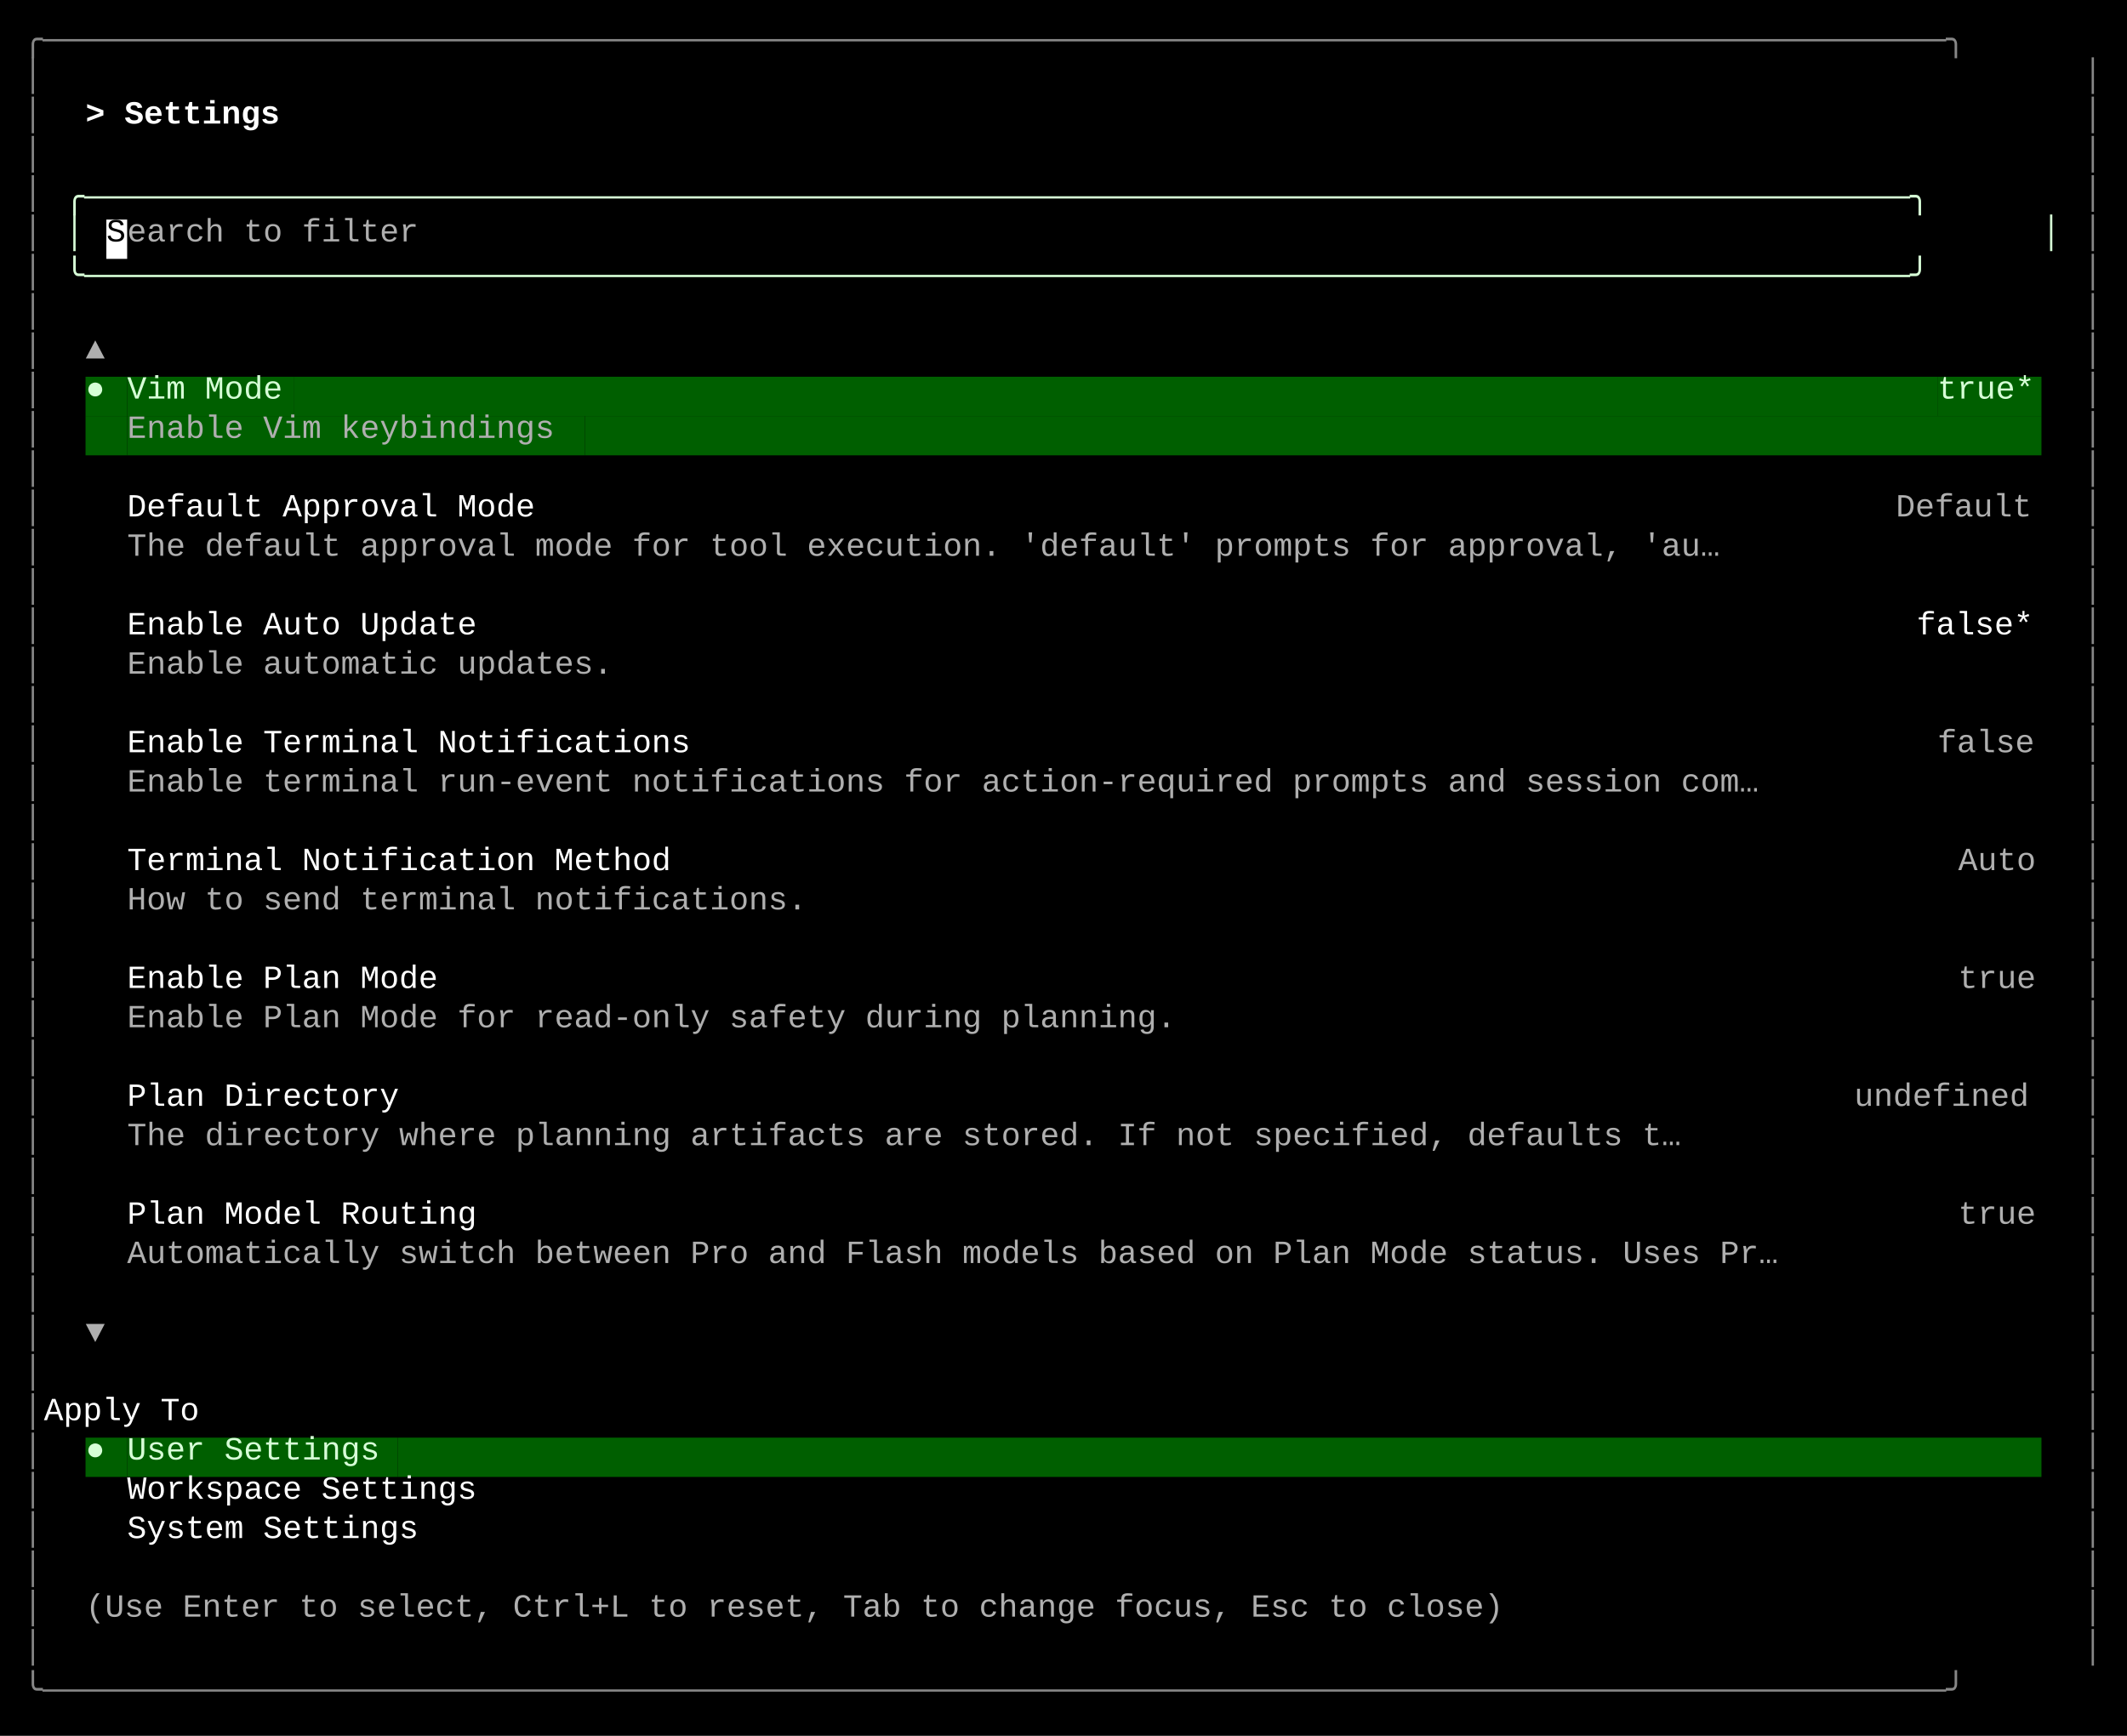
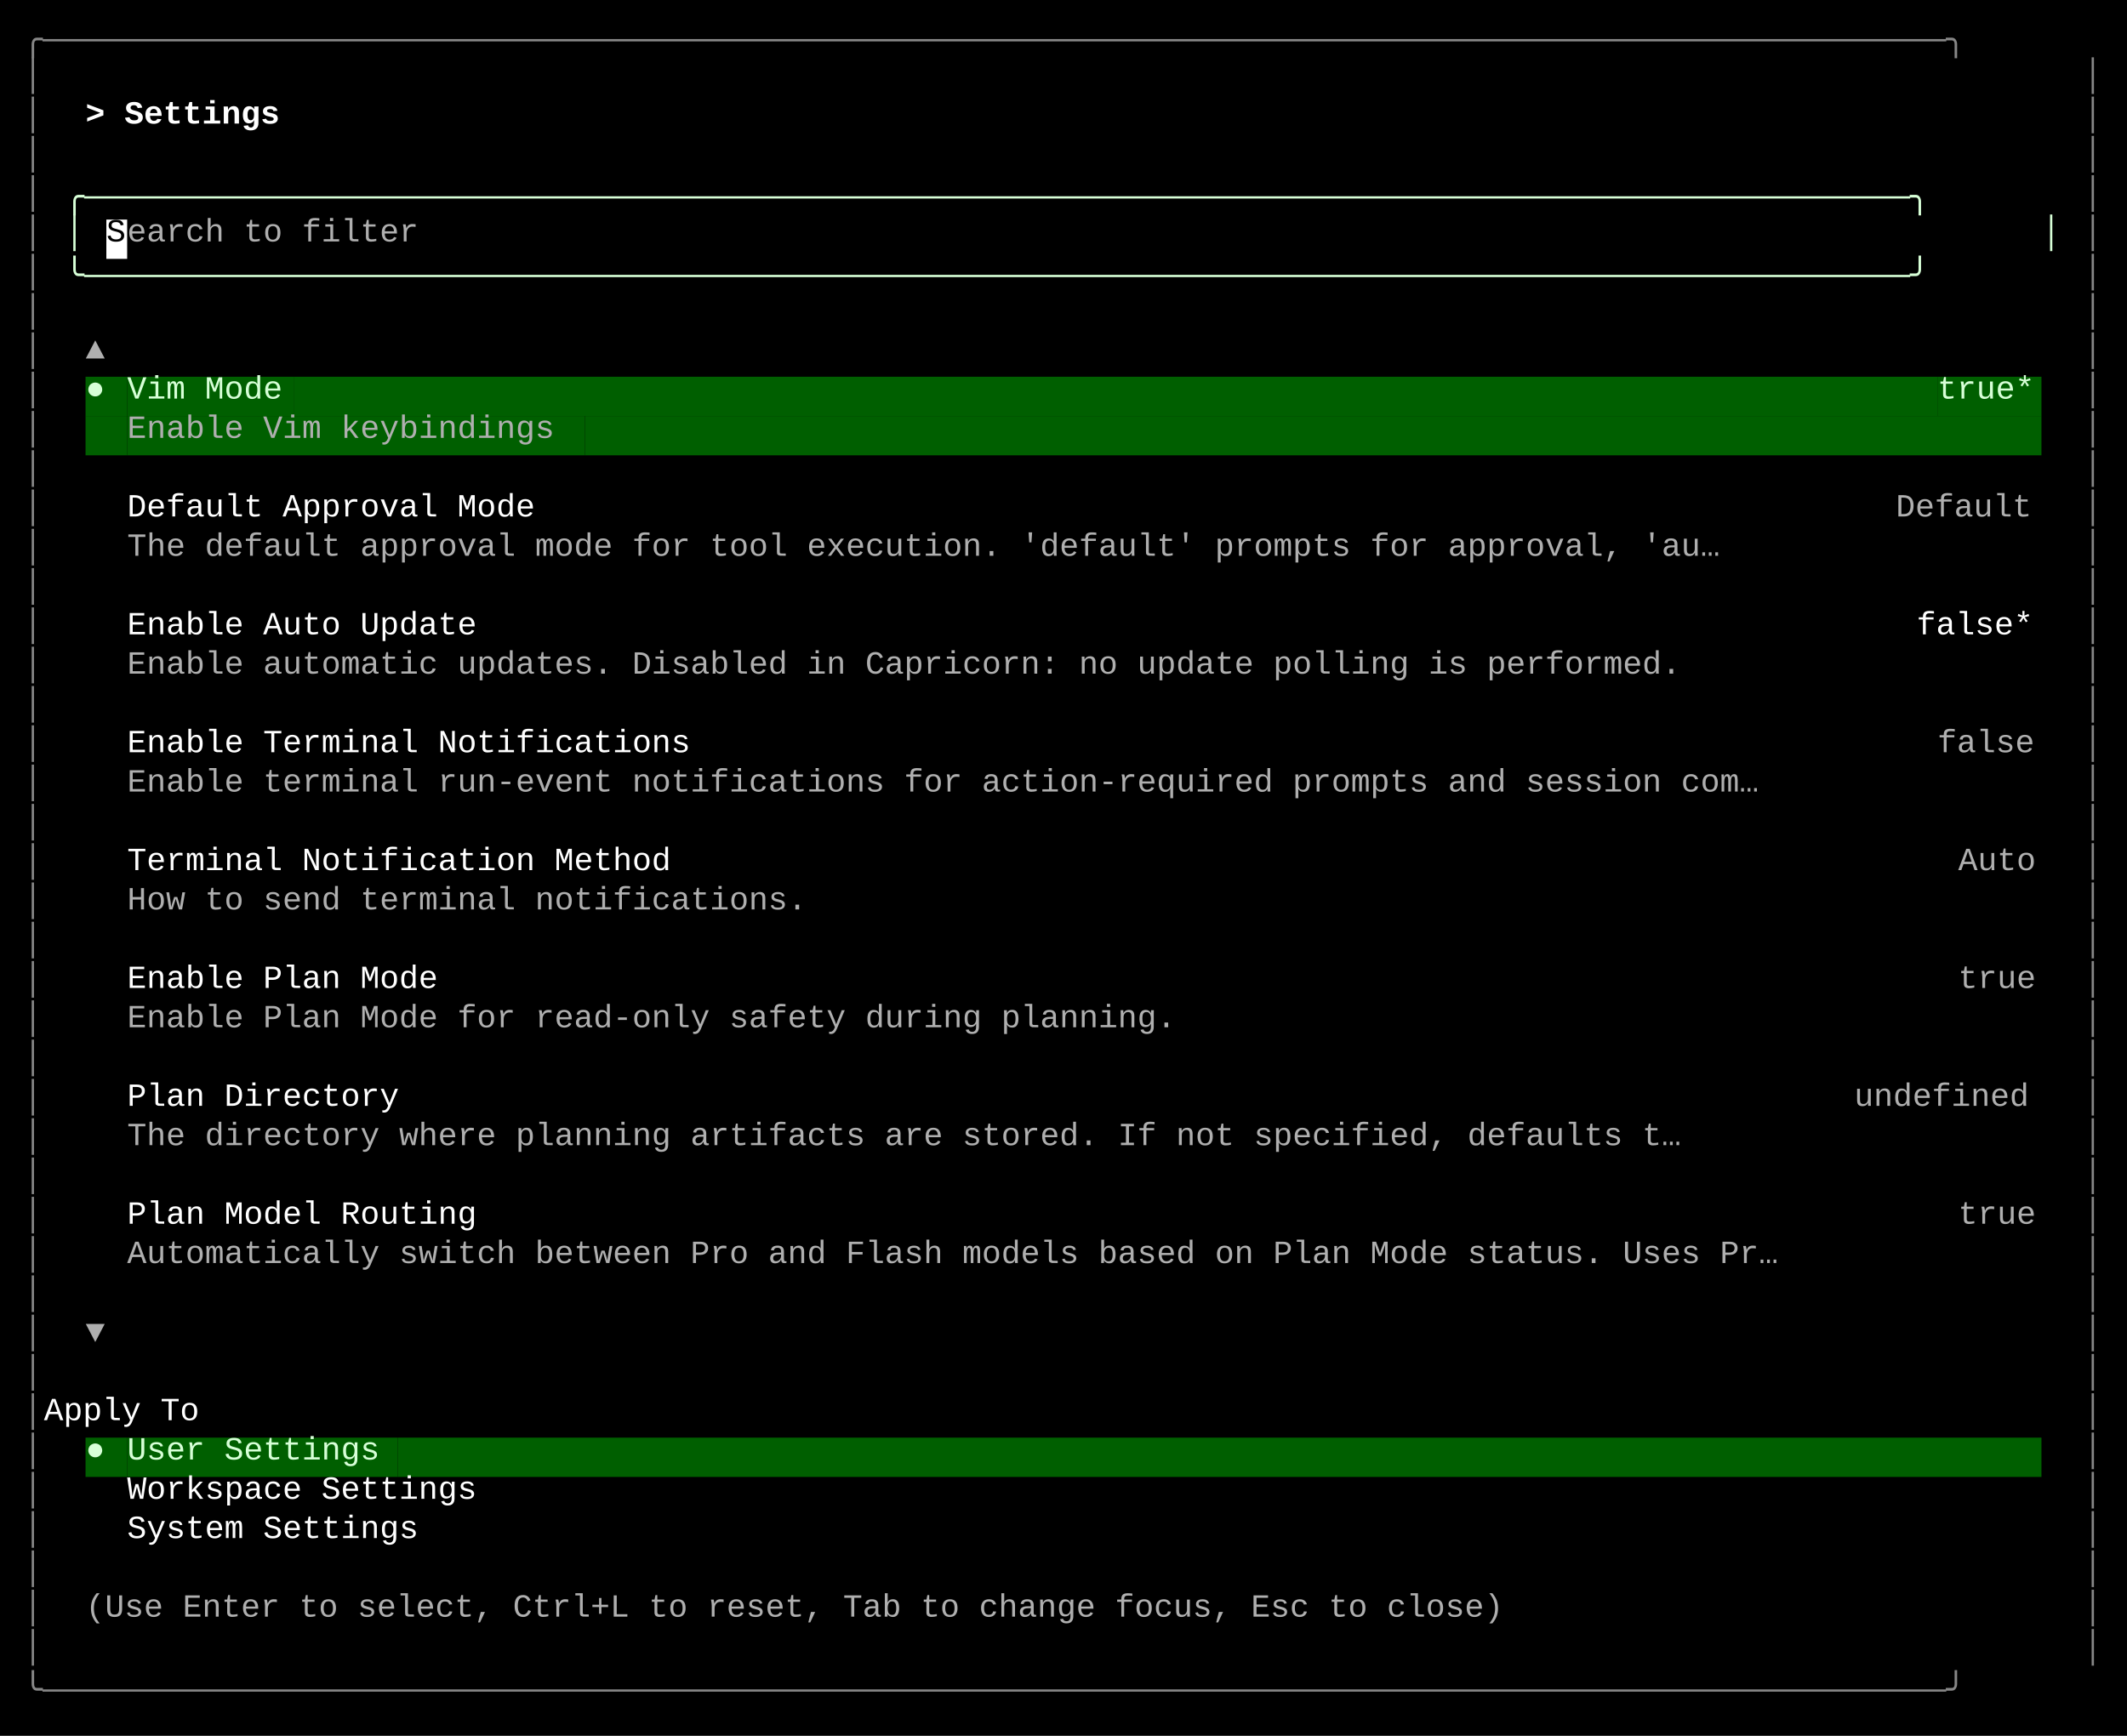
<svg xmlns="http://www.w3.org/2000/svg" width="920" height="751" viewBox="0 0 920 751">
  <style>
    text { font-family: Consolas, "Courier New", monospace; font-size: 14px; dominant-baseline: text-before-edge; white-space: pre; }
  </style>
  <rect width="920" height="751" fill="#000000" />
  <g transform="translate(10, 10)">
    <text x="0" y="2" fill="#878787" textLength="900" lengthAdjust="spacingAndGlyphs">╭──────────────────────────────────────────────────────────────────────────────────────────────────╮</text>
    <text x="0" y="19" fill="#878787" textLength="9" lengthAdjust="spacingAndGlyphs">│</text>
    <text x="891" y="19" fill="#878787" textLength="9" lengthAdjust="spacingAndGlyphs">│</text>
    <text x="0" y="36" fill="#878787" textLength="9" lengthAdjust="spacingAndGlyphs">│</text>
    <text x="27" y="36" fill="#ffffff" textLength="99" lengthAdjust="spacingAndGlyphs" font-weight="bold">&gt; Settings </text>
    <text x="891" y="36" fill="#878787" textLength="9" lengthAdjust="spacingAndGlyphs">│</text>
    <text x="0" y="53" fill="#878787" textLength="9" lengthAdjust="spacingAndGlyphs">│</text>
    <text x="891" y="53" fill="#878787" textLength="9" lengthAdjust="spacingAndGlyphs">│</text>
    <text x="0" y="70" fill="#878787" textLength="9" lengthAdjust="spacingAndGlyphs">│</text>
    <text x="18" y="70" fill="#d7ffd7" textLength="864" lengthAdjust="spacingAndGlyphs">╭──────────────────────────────────────────────────────────────────────────────────────────────╮</text>
    <text x="891" y="70" fill="#878787" textLength="9" lengthAdjust="spacingAndGlyphs">│</text>
    <text x="0" y="87" fill="#878787" textLength="9" lengthAdjust="spacingAndGlyphs">│</text>
    <text x="18" y="87" fill="#d7ffd7" textLength="9" lengthAdjust="spacingAndGlyphs">│</text>
    <rect x="36" y="85" width="9" height="17" fill="#ffffff" />
    <text x="36" y="87" fill="#000000" textLength="9" lengthAdjust="spacingAndGlyphs">S</text>
    <text x="45" y="87" fill="#afafaf" textLength="135" lengthAdjust="spacingAndGlyphs">earch to filter</text>
    <text x="873" y="87" fill="#d7ffd7" textLength="9" lengthAdjust="spacingAndGlyphs">│</text>
    <text x="891" y="87" fill="#878787" textLength="9" lengthAdjust="spacingAndGlyphs">│</text>
    <text x="0" y="104" fill="#878787" textLength="9" lengthAdjust="spacingAndGlyphs">│</text>
    <text x="18" y="104" fill="#d7ffd7" textLength="864" lengthAdjust="spacingAndGlyphs">╰──────────────────────────────────────────────────────────────────────────────────────────────╯</text>
    <text x="891" y="104" fill="#878787" textLength="9" lengthAdjust="spacingAndGlyphs">│</text>
    <text x="0" y="121" fill="#878787" textLength="9" lengthAdjust="spacingAndGlyphs">│</text>
    <text x="891" y="121" fill="#878787" textLength="9" lengthAdjust="spacingAndGlyphs">│</text>
    <text x="0" y="138" fill="#878787" textLength="9" lengthAdjust="spacingAndGlyphs">│</text>
    <text x="27" y="138" fill="#afafaf" textLength="9" lengthAdjust="spacingAndGlyphs">▲</text>
    <text x="891" y="138" fill="#878787" textLength="9" lengthAdjust="spacingAndGlyphs">│</text>
    <text x="0" y="155" fill="#878787" textLength="9" lengthAdjust="spacingAndGlyphs">│</text>
    <rect x="27" y="153" width="9" height="17" fill="#005f00" />
    <text x="27" y="155" fill="#d7ffd7" textLength="9" lengthAdjust="spacingAndGlyphs">●</text>
    <rect x="36" y="153" width="9" height="17" fill="#005f00" />
    <rect x="45" y="153" width="72" height="17" fill="#005f00" />
    <text x="45" y="155" fill="#d7ffd7" textLength="72" lengthAdjust="spacingAndGlyphs">Vim Mode</text>
    <rect x="117" y="153" width="711" height="17" fill="#005f00" />
    <rect x="828" y="153" width="45" height="17" fill="#005f00" />
    <text x="828" y="155" fill="#d7ffd7" textLength="45" lengthAdjust="spacingAndGlyphs">true*</text>
    <text x="891" y="155" fill="#878787" textLength="9" lengthAdjust="spacingAndGlyphs">│</text>
    <text x="0" y="172" fill="#878787" textLength="9" lengthAdjust="spacingAndGlyphs">│</text>
    <rect x="27" y="170" width="18" height="17" fill="#005f00" />
    <rect x="45" y="170" width="198" height="17" fill="#005f00" />
    <text x="45" y="172" fill="#afafaf" textLength="198" lengthAdjust="spacingAndGlyphs">Enable Vim keybindings</text>
    <rect x="243" y="170" width="630" height="17" fill="#005f00" />
    <text x="891" y="172" fill="#878787" textLength="9" lengthAdjust="spacingAndGlyphs">│</text>
    <text x="0" y="189" fill="#878787" textLength="9" lengthAdjust="spacingAndGlyphs">│</text>
    <text x="891" y="189" fill="#878787" textLength="9" lengthAdjust="spacingAndGlyphs">│</text>
    <text x="0" y="206" fill="#878787" textLength="9" lengthAdjust="spacingAndGlyphs">│</text>
    <text x="45" y="206" fill="#ffffff" textLength="189" lengthAdjust="spacingAndGlyphs">Default Approval Mode</text>
    <text x="810" y="206" fill="#afafaf" textLength="63" lengthAdjust="spacingAndGlyphs">Default</text>
    <text x="891" y="206" fill="#878787" textLength="9" lengthAdjust="spacingAndGlyphs">│</text>
    <text x="0" y="223" fill="#878787" textLength="9" lengthAdjust="spacingAndGlyphs">│</text>
    <text x="45" y="223" fill="#afafaf" textLength="738" lengthAdjust="spacingAndGlyphs">The default approval mode for tool execution. 'default' prompts for approval, 'au…</text>
    <text x="891" y="223" fill="#878787" textLength="9" lengthAdjust="spacingAndGlyphs">│</text>
    <text x="0" y="240" fill="#878787" textLength="9" lengthAdjust="spacingAndGlyphs">│</text>
    <text x="891" y="240" fill="#878787" textLength="9" lengthAdjust="spacingAndGlyphs">│</text>
    <text x="0" y="257" fill="#878787" textLength="9" lengthAdjust="spacingAndGlyphs">│</text>
    <text x="45" y="257" fill="#ffffff" textLength="162" lengthAdjust="spacingAndGlyphs">Enable Auto Update</text>
    <text x="819" y="257" fill="#ffffff" textLength="54" lengthAdjust="spacingAndGlyphs">false*</text>
    <text x="891" y="257" fill="#878787" textLength="9" lengthAdjust="spacingAndGlyphs">│</text>
    <text x="0" y="274" fill="#878787" textLength="9" lengthAdjust="spacingAndGlyphs">│</text>
-     <text x="45" y="274" fill="#afafaf" textLength="225" lengthAdjust="spacingAndGlyphs">Enable automatic updates.</text>
+     <text x="45" y="274" fill="#afafaf" textLength="720" lengthAdjust="spacingAndGlyphs">Enable automatic updates. Disabled in Capricorn: no update polling is performed.</text>
    <text x="891" y="274" fill="#878787" textLength="9" lengthAdjust="spacingAndGlyphs">│</text>
    <text x="0" y="291" fill="#878787" textLength="9" lengthAdjust="spacingAndGlyphs">│</text>
    <text x="891" y="291" fill="#878787" textLength="9" lengthAdjust="spacingAndGlyphs">│</text>
    <text x="0" y="308" fill="#878787" textLength="9" lengthAdjust="spacingAndGlyphs">│</text>
    <text x="45" y="308" fill="#ffffff" textLength="261" lengthAdjust="spacingAndGlyphs">Enable Terminal Notifications</text>
    <text x="828" y="308" fill="#afafaf" textLength="45" lengthAdjust="spacingAndGlyphs">false</text>
    <text x="891" y="308" fill="#878787" textLength="9" lengthAdjust="spacingAndGlyphs">│</text>
    <text x="0" y="325" fill="#878787" textLength="9" lengthAdjust="spacingAndGlyphs">│</text>
    <text x="45" y="325" fill="#afafaf" textLength="756" lengthAdjust="spacingAndGlyphs">Enable terminal run-event notifications for action-required prompts and session com…</text>
    <text x="891" y="325" fill="#878787" textLength="9" lengthAdjust="spacingAndGlyphs">│</text>
    <text x="0" y="342" fill="#878787" textLength="9" lengthAdjust="spacingAndGlyphs">│</text>
    <text x="891" y="342" fill="#878787" textLength="9" lengthAdjust="spacingAndGlyphs">│</text>
    <text x="0" y="359" fill="#878787" textLength="9" lengthAdjust="spacingAndGlyphs">│</text>
    <text x="45" y="359" fill="#ffffff" textLength="252" lengthAdjust="spacingAndGlyphs">Terminal Notification Method</text>
    <text x="837" y="359" fill="#afafaf" textLength="36" lengthAdjust="spacingAndGlyphs">Auto</text>
    <text x="891" y="359" fill="#878787" textLength="9" lengthAdjust="spacingAndGlyphs">│</text>
    <text x="0" y="376" fill="#878787" textLength="9" lengthAdjust="spacingAndGlyphs">│</text>
    <text x="45" y="376" fill="#afafaf" textLength="315" lengthAdjust="spacingAndGlyphs">How to send terminal notifications.</text>
    <text x="891" y="376" fill="#878787" textLength="9" lengthAdjust="spacingAndGlyphs">│</text>
    <text x="0" y="393" fill="#878787" textLength="9" lengthAdjust="spacingAndGlyphs">│</text>
    <text x="891" y="393" fill="#878787" textLength="9" lengthAdjust="spacingAndGlyphs">│</text>
    <text x="0" y="410" fill="#878787" textLength="9" lengthAdjust="spacingAndGlyphs">│</text>
    <text x="45" y="410" fill="#ffffff" textLength="144" lengthAdjust="spacingAndGlyphs">Enable Plan Mode</text>
    <text x="837" y="410" fill="#afafaf" textLength="36" lengthAdjust="spacingAndGlyphs">true</text>
    <text x="891" y="410" fill="#878787" textLength="9" lengthAdjust="spacingAndGlyphs">│</text>
    <text x="0" y="427" fill="#878787" textLength="9" lengthAdjust="spacingAndGlyphs">│</text>
    <text x="45" y="427" fill="#afafaf" textLength="486" lengthAdjust="spacingAndGlyphs">Enable Plan Mode for read-only safety during planning.</text>
    <text x="891" y="427" fill="#878787" textLength="9" lengthAdjust="spacingAndGlyphs">│</text>
    <text x="0" y="444" fill="#878787" textLength="9" lengthAdjust="spacingAndGlyphs">│</text>
    <text x="891" y="444" fill="#878787" textLength="9" lengthAdjust="spacingAndGlyphs">│</text>
    <text x="0" y="461" fill="#878787" textLength="9" lengthAdjust="spacingAndGlyphs">│</text>
    <text x="45" y="461" fill="#ffffff" textLength="126" lengthAdjust="spacingAndGlyphs">Plan Directory</text>
    <text x="792" y="461" fill="#afafaf" textLength="81" lengthAdjust="spacingAndGlyphs">undefined</text>
    <text x="891" y="461" fill="#878787" textLength="9" lengthAdjust="spacingAndGlyphs">│</text>
    <text x="0" y="478" fill="#878787" textLength="9" lengthAdjust="spacingAndGlyphs">│</text>
    <text x="45" y="478" fill="#afafaf" textLength="720" lengthAdjust="spacingAndGlyphs">The directory where planning artifacts are stored. If not specified, defaults t…</text>
    <text x="891" y="478" fill="#878787" textLength="9" lengthAdjust="spacingAndGlyphs">│</text>
    <text x="0" y="495" fill="#878787" textLength="9" lengthAdjust="spacingAndGlyphs">│</text>
    <text x="891" y="495" fill="#878787" textLength="9" lengthAdjust="spacingAndGlyphs">│</text>
    <text x="0" y="512" fill="#878787" textLength="9" lengthAdjust="spacingAndGlyphs">│</text>
    <text x="45" y="512" fill="#ffffff" textLength="162" lengthAdjust="spacingAndGlyphs">Plan Model Routing</text>
    <text x="837" y="512" fill="#afafaf" textLength="36" lengthAdjust="spacingAndGlyphs">true</text>
    <text x="891" y="512" fill="#878787" textLength="9" lengthAdjust="spacingAndGlyphs">│</text>
    <text x="0" y="529" fill="#878787" textLength="9" lengthAdjust="spacingAndGlyphs">│</text>
    <text x="45" y="529" fill="#afafaf" textLength="765" lengthAdjust="spacingAndGlyphs">Automatically switch between Pro and Flash models based on Plan Mode status. Uses Pr…</text>
    <text x="891" y="529" fill="#878787" textLength="9" lengthAdjust="spacingAndGlyphs">│</text>
    <text x="0" y="546" fill="#878787" textLength="9" lengthAdjust="spacingAndGlyphs">│</text>
    <text x="891" y="546" fill="#878787" textLength="9" lengthAdjust="spacingAndGlyphs">│</text>
    <text x="0" y="563" fill="#878787" textLength="9" lengthAdjust="spacingAndGlyphs">│</text>
    <text x="27" y="563" fill="#afafaf" textLength="9" lengthAdjust="spacingAndGlyphs">▼</text>
    <text x="891" y="563" fill="#878787" textLength="9" lengthAdjust="spacingAndGlyphs">│</text>
    <text x="0" y="580" fill="#878787" textLength="9" lengthAdjust="spacingAndGlyphs">│</text>
    <text x="891" y="580" fill="#878787" textLength="9" lengthAdjust="spacingAndGlyphs">│</text>
    <text x="0" y="597" fill="#878787" textLength="9" lengthAdjust="spacingAndGlyphs">│</text>
    <text x="9" y="597" fill="#ffffff" textLength="882" lengthAdjust="spacingAndGlyphs">    Apply To                                                                                      </text>
    <text x="891" y="597" fill="#878787" textLength="9" lengthAdjust="spacingAndGlyphs">│</text>
    <text x="0" y="614" fill="#878787" textLength="9" lengthAdjust="spacingAndGlyphs">│</text>
    <rect x="27" y="612" width="9" height="17" fill="#005f00" />
    <text x="27" y="614" fill="#d7ffd7" textLength="9" lengthAdjust="spacingAndGlyphs">●</text>
    <rect x="36" y="612" width="9" height="17" fill="#005f00" />
    <rect x="45" y="612" width="117" height="17" fill="#005f00" />
    <text x="45" y="614" fill="#d7ffd7" textLength="117" lengthAdjust="spacingAndGlyphs">User Settings</text>
    <rect x="162" y="612" width="711" height="17" fill="#005f00" />
    <text x="891" y="614" fill="#878787" textLength="9" lengthAdjust="spacingAndGlyphs">│</text>
    <text x="0" y="631" fill="#878787" textLength="9" lengthAdjust="spacingAndGlyphs">│</text>
    <text x="45" y="631" fill="#ffffff" textLength="162" lengthAdjust="spacingAndGlyphs">Workspace Settings</text>
    <text x="891" y="631" fill="#878787" textLength="9" lengthAdjust="spacingAndGlyphs">│</text>
    <text x="0" y="648" fill="#878787" textLength="9" lengthAdjust="spacingAndGlyphs">│</text>
    <text x="45" y="648" fill="#ffffff" textLength="135" lengthAdjust="spacingAndGlyphs">System Settings</text>
    <text x="891" y="648" fill="#878787" textLength="9" lengthAdjust="spacingAndGlyphs">│</text>
    <text x="0" y="665" fill="#878787" textLength="9" lengthAdjust="spacingAndGlyphs">│</text>
    <text x="891" y="665" fill="#878787" textLength="9" lengthAdjust="spacingAndGlyphs">│</text>
    <text x="0" y="682" fill="#878787" textLength="9" lengthAdjust="spacingAndGlyphs">│</text>
    <text x="27" y="682" fill="#afafaf" textLength="657" lengthAdjust="spacingAndGlyphs">(Use Enter to select, Ctrl+L to reset, Tab to change focus, Esc to close)</text>
    <text x="891" y="682" fill="#878787" textLength="9" lengthAdjust="spacingAndGlyphs">│</text>
    <text x="0" y="699" fill="#878787" textLength="9" lengthAdjust="spacingAndGlyphs">│</text>
    <text x="891" y="699" fill="#878787" textLength="9" lengthAdjust="spacingAndGlyphs">│</text>
    <text x="0" y="716" fill="#878787" textLength="900" lengthAdjust="spacingAndGlyphs">╰──────────────────────────────────────────────────────────────────────────────────────────────────╯</text>
  </g>
</svg>
